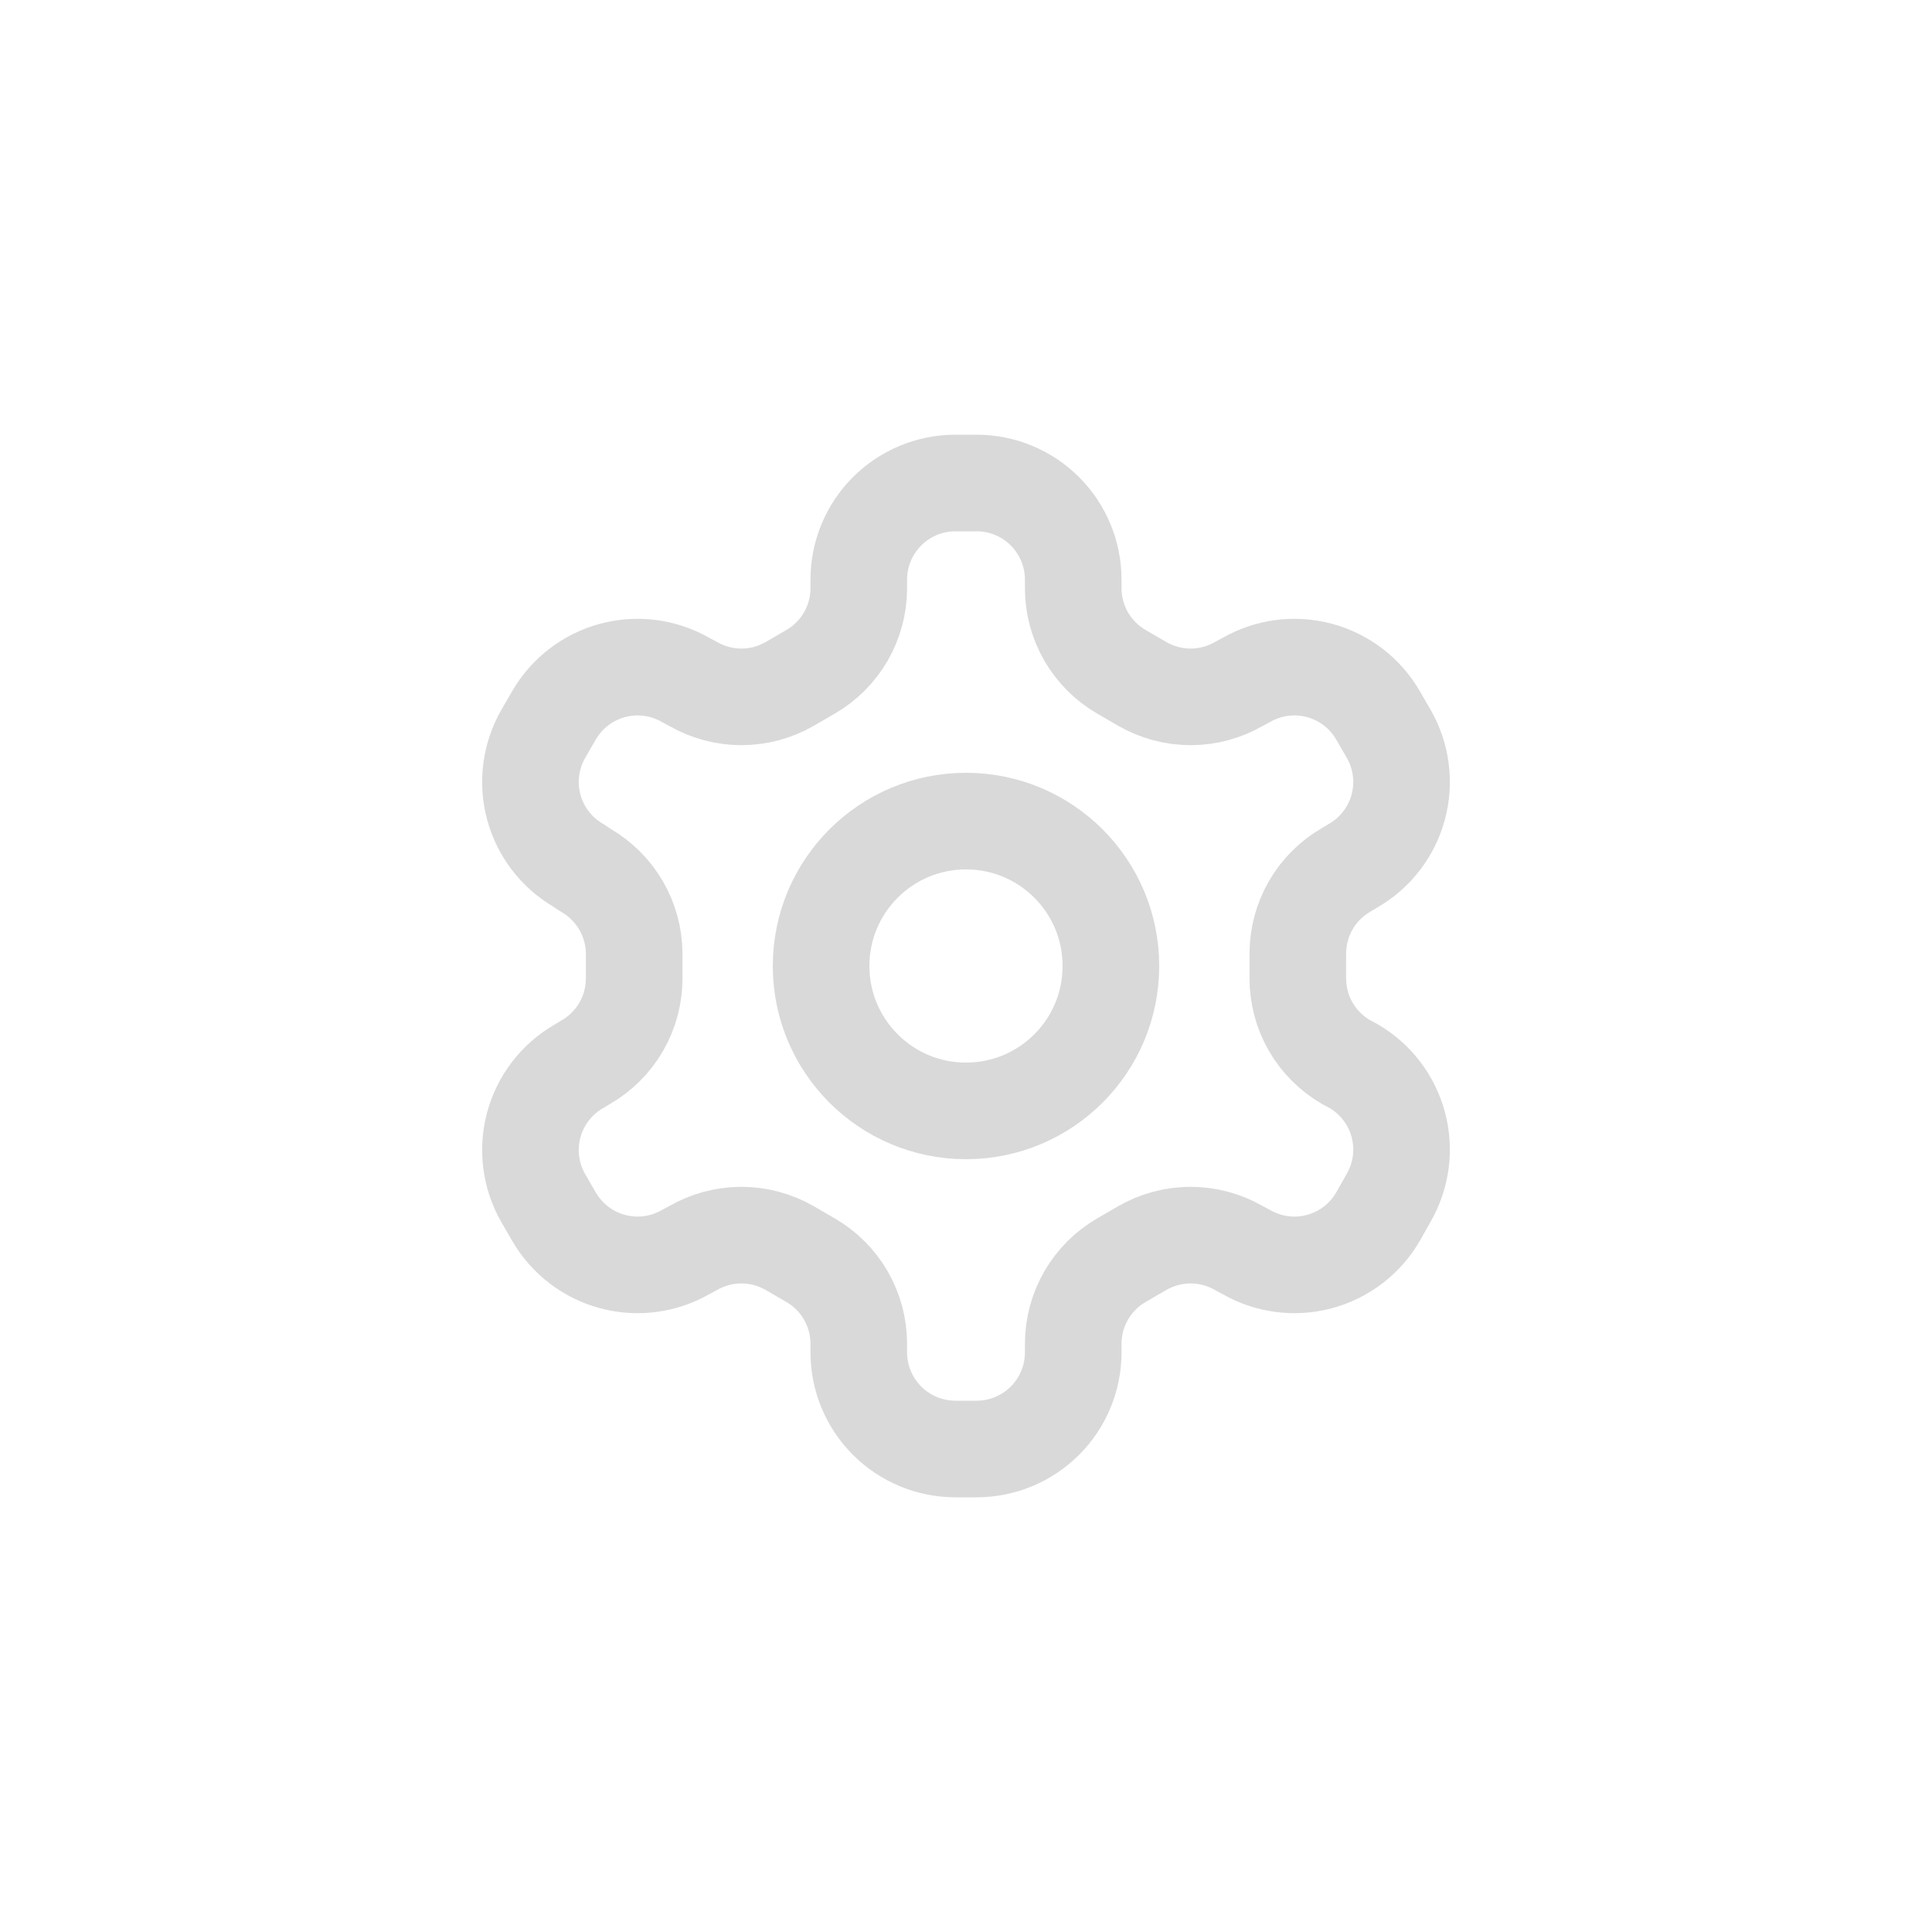
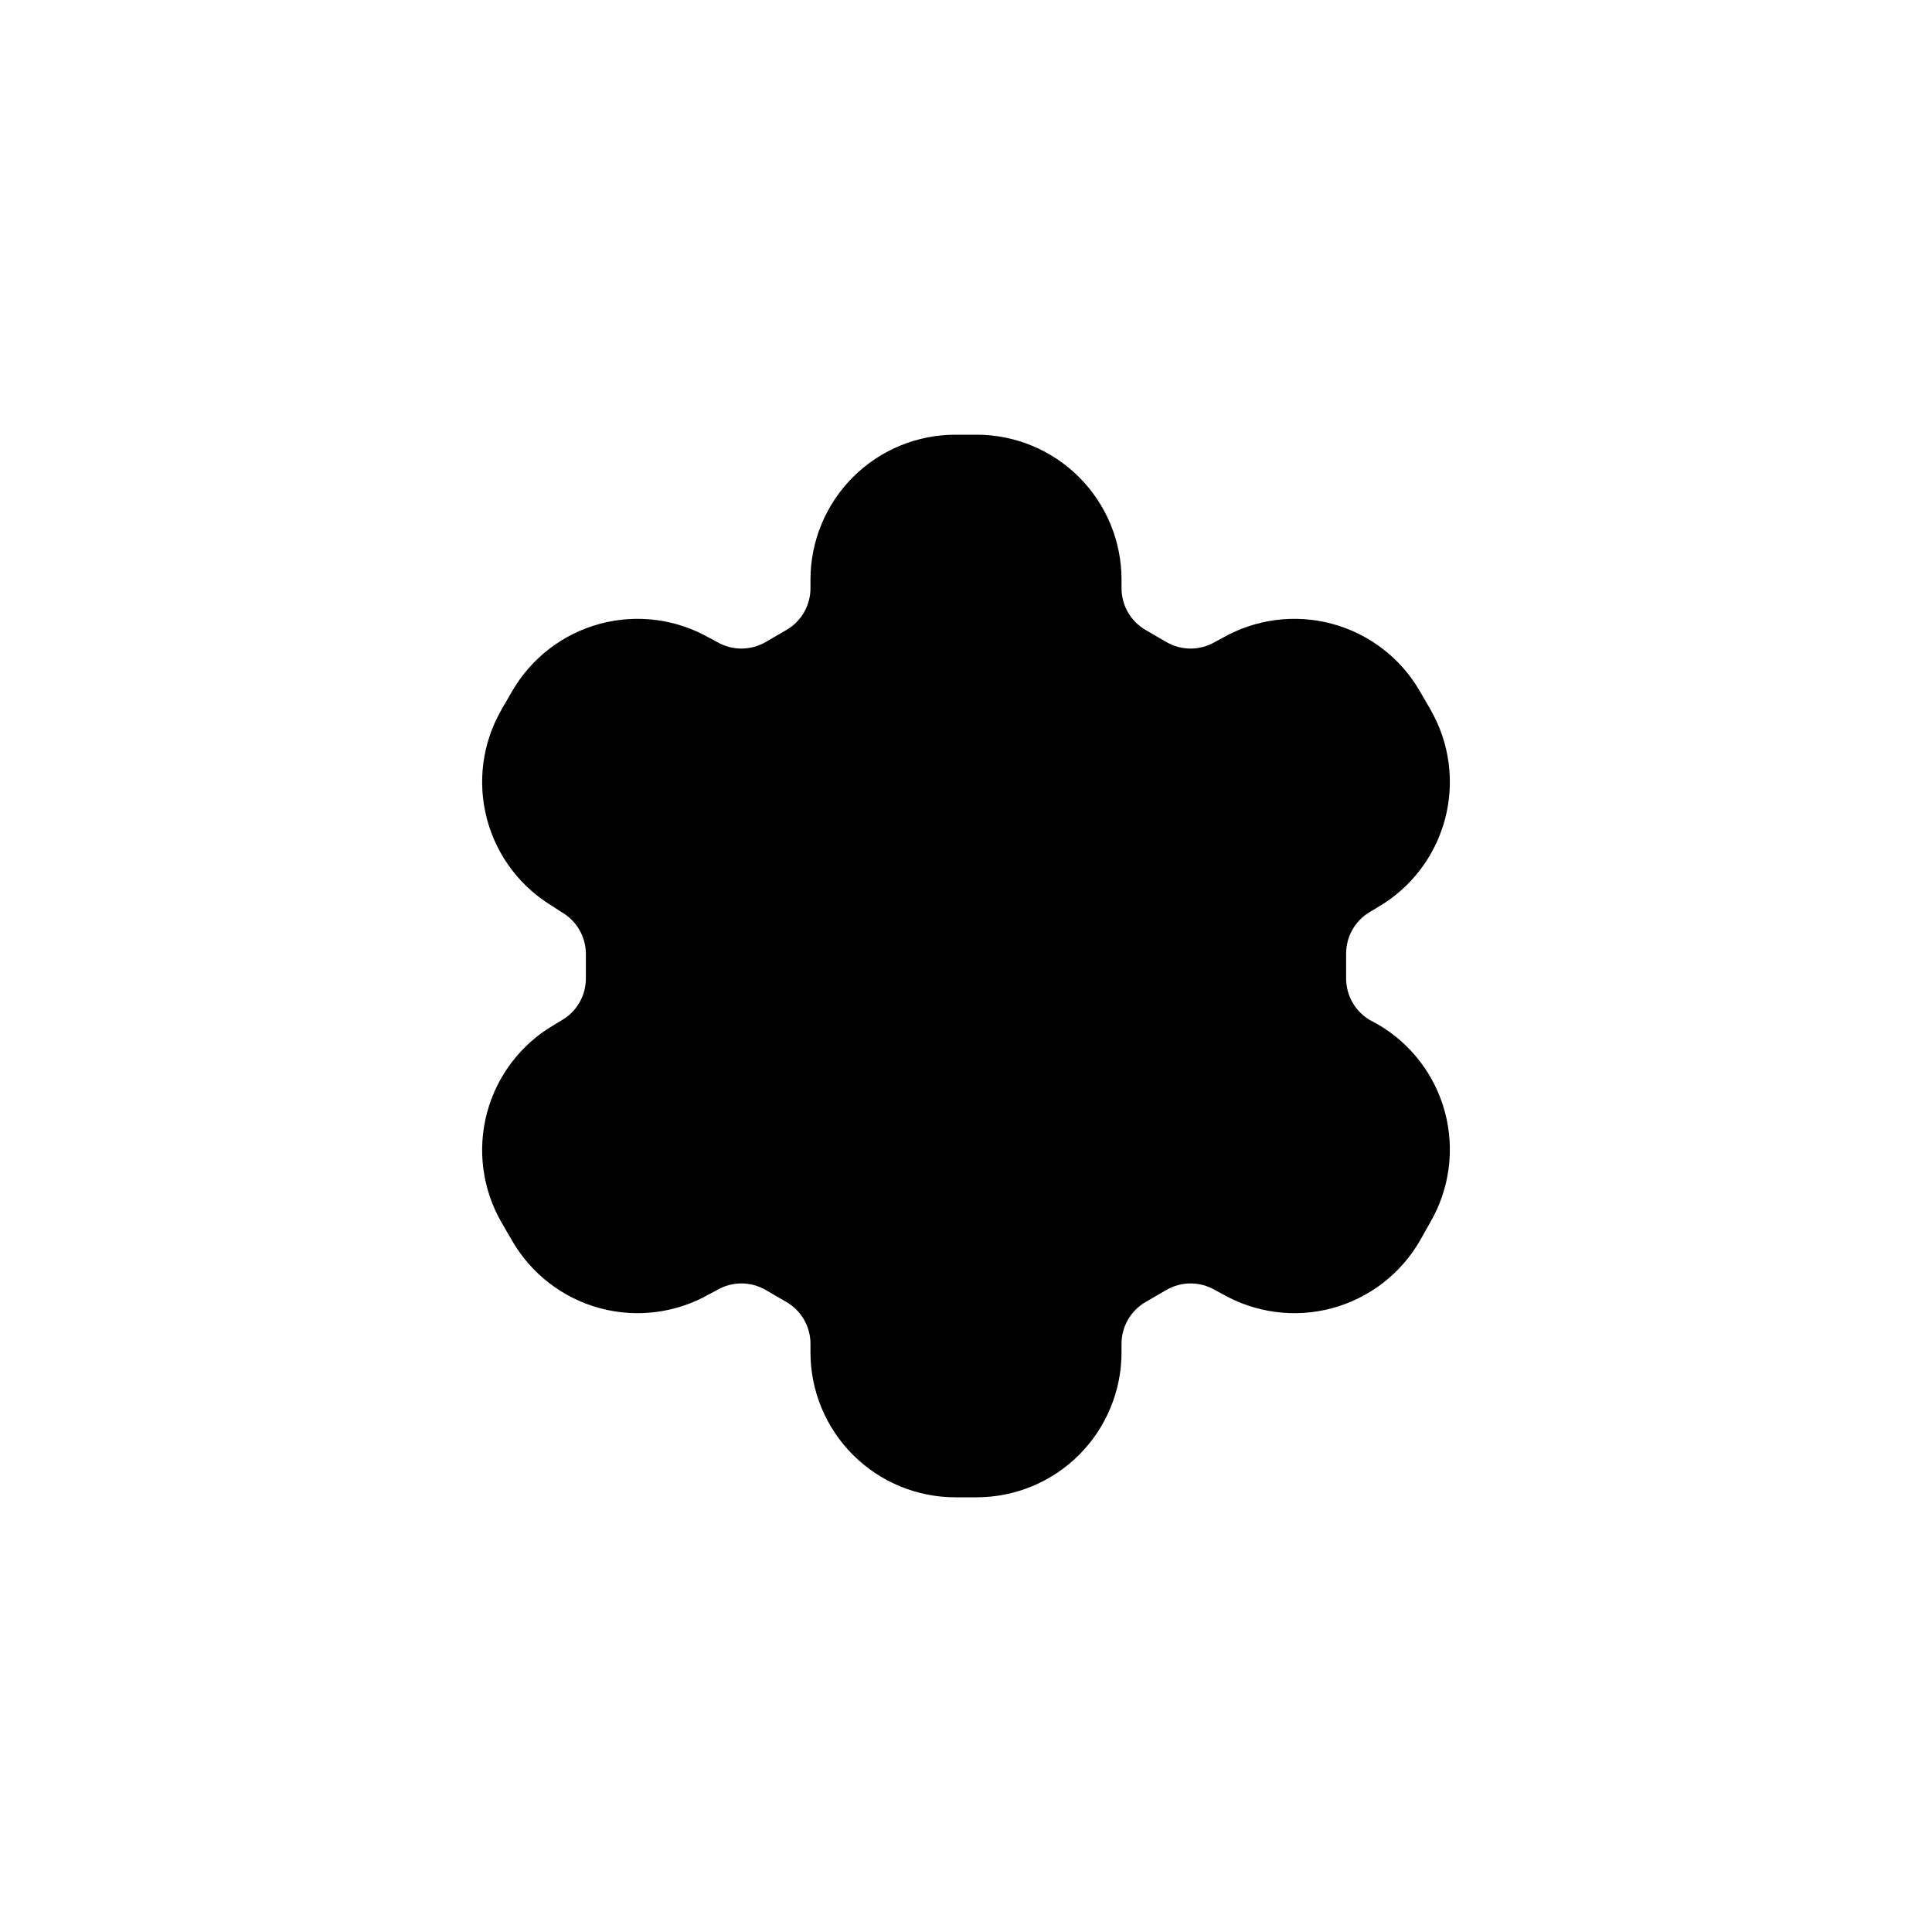
- <svg xmlns="http://www.w3.org/2000/svg" width="40" height="40" viewBox="0 0 40 40" fill="none">
-   <path d="M20.22 10H19.78C19.25 10 18.741 10.211 18.366 10.586C17.991 10.961 17.78 11.47 17.78 12V12.18C17.78 12.531 17.687 12.875 17.512 13.179C17.336 13.482 17.084 13.735 16.78 13.91L16.35 14.16C16.046 14.335 15.701 14.428 15.35 14.428C14.999 14.428 14.654 14.335 14.35 14.16L14.2 14.08C13.741 13.815 13.196 13.743 12.684 13.88C12.172 14.017 11.736 14.351 11.47 14.81L11.25 15.19C10.985 15.649 10.913 16.194 11.05 16.706C11.187 17.218 11.521 17.654 11.98 17.92L12.13 18.02C12.432 18.195 12.684 18.445 12.859 18.747C13.034 19.049 13.128 19.391 13.13 19.74V20.25C13.131 20.602 13.04 20.949 12.864 21.255C12.688 21.56 12.435 21.814 12.13 21.99L11.98 22.08C11.521 22.346 11.187 22.782 11.05 23.294C10.913 23.806 10.985 24.351 11.25 24.81L11.47 25.19C11.736 25.648 12.172 25.983 12.684 26.12C13.196 26.257 13.741 26.185 14.2 25.92L14.35 25.84C14.654 25.665 14.999 25.572 15.35 25.572C15.701 25.572 16.046 25.665 16.35 25.84L16.78 26.09C17.084 26.265 17.336 26.517 17.512 26.821C17.687 27.125 17.78 27.469 17.78 27.82V28C17.78 28.53 17.991 29.039 18.366 29.414C18.741 29.789 19.25 30 19.78 30H20.22C20.75 30 21.259 29.789 21.634 29.414C22.009 29.039 22.22 28.53 22.22 28V27.82C22.22 27.469 22.313 27.125 22.488 26.821C22.664 26.517 22.916 26.265 23.22 26.09L23.65 25.84C23.954 25.665 24.299 25.572 24.65 25.572C25.001 25.572 25.346 25.665 25.65 25.84L25.8 25.92C26.259 26.185 26.804 26.257 27.316 26.12C27.828 25.983 28.265 25.648 28.53 25.19L28.75 24.8C29.015 24.341 29.087 23.796 28.95 23.284C28.813 22.772 28.479 22.336 28.02 22.07L27.87 21.99C27.565 21.814 27.312 21.56 27.136 21.255C26.96 20.949 26.869 20.602 26.87 20.25V19.75C26.869 19.398 26.96 19.051 27.136 18.745C27.312 18.44 27.565 18.186 27.87 18.01L28.02 17.92C28.479 17.654 28.813 17.218 28.95 16.706C29.087 16.194 29.015 15.649 28.75 15.19L28.53 14.81C28.265 14.351 27.828 14.017 27.316 13.88C26.804 13.743 26.259 13.815 25.8 14.08L25.65 14.16C25.346 14.335 25.001 14.428 24.65 14.428C24.299 14.428 23.954 14.335 23.65 14.16L23.22 13.91C22.916 13.735 22.664 13.482 22.488 13.179C22.313 12.875 22.22 12.531 22.22 12.18V12C22.22 11.47 22.009 10.961 21.634 10.586C21.259 10.211 20.75 10 20.22 10Z" stroke="#D9D9D9" stroke-width="2" stroke-linecap="round" stroke-linejoin="round" />
-   <path d="M20 23C21.657 23 23 21.657 23 20C23 18.343 21.657 17 20 17C18.343 17 17 18.343 17 20C17 21.657 18.343 23 20 23Z" stroke="#D9D9D9" stroke-width="2" stroke-linecap="round" stroke-linejoin="round" />
+ <svg xmlns="http://www.w3.org/2000/svg" width="40" height="40" viewBox="0 0 40 40" fill="currentColor">
+   <path d="M20.22 10H19.78C19.25 10 18.741 10.211 18.366 10.586C17.991 10.961 17.78 11.47 17.78 12V12.18C17.78 12.531 17.687 12.875 17.512 13.179C17.336 13.482 17.084 13.735 16.78 13.91L16.35 14.16C16.046 14.335 15.701 14.428 15.35 14.428C14.999 14.428 14.654 14.335 14.35 14.16L14.2 14.08C13.741 13.815 13.196 13.743 12.684 13.88C12.172 14.017 11.736 14.351 11.47 14.81L11.25 15.19C10.985 15.649 10.913 16.194 11.05 16.706C11.187 17.218 11.521 17.654 11.98 17.92L12.13 18.02C12.432 18.195 12.684 18.445 12.859 18.747C13.034 19.049 13.128 19.391 13.13 19.74V20.25C13.131 20.602 13.04 20.949 12.864 21.255C12.688 21.56 12.435 21.814 12.13 21.99L11.98 22.08C11.521 22.346 11.187 22.782 11.05 23.294C10.913 23.806 10.985 24.351 11.25 24.81L11.47 25.19C11.736 25.648 12.172 25.983 12.684 26.12C13.196 26.257 13.741 26.185 14.2 25.92L14.35 25.84C14.654 25.665 14.999 25.572 15.35 25.572C15.701 25.572 16.046 25.665 16.35 25.84L16.78 26.09C17.084 26.265 17.336 26.517 17.512 26.821C17.687 27.125 17.78 27.469 17.78 27.82V28C17.78 28.53 17.991 29.039 18.366 29.414C18.741 29.789 19.25 30 19.78 30H20.22C20.75 30 21.259 29.789 21.634 29.414C22.009 29.039 22.22 28.53 22.22 28V27.82C22.22 27.469 22.313 27.125 22.488 26.821C22.664 26.517 22.916 26.265 23.22 26.09L23.65 25.84C23.954 25.665 24.299 25.572 24.65 25.572C25.001 25.572 25.346 25.665 25.65 25.84L25.8 25.92C26.259 26.185 26.804 26.257 27.316 26.12C27.828 25.983 28.265 25.648 28.53 25.19L28.75 24.8C29.015 24.341 29.087 23.796 28.95 23.284C28.813 22.772 28.479 22.336 28.02 22.07L27.87 21.99C27.565 21.814 27.312 21.56 27.136 21.255C26.96 20.949 26.869 20.602 26.87 20.25V19.75C26.869 19.398 26.96 19.051 27.136 18.745C27.312 18.44 27.565 18.186 27.87 18.01L28.02 17.92C28.479 17.654 28.813 17.218 28.95 16.706C29.087 16.194 29.015 15.649 28.75 15.19L28.53 14.81C28.265 14.351 27.828 14.017 27.316 13.88C26.804 13.743 26.259 13.815 25.8 14.08L25.65 14.16C25.346 14.335 25.001 14.428 24.65 14.428C24.299 14.428 23.954 14.335 23.65 14.16L23.22 13.91C22.916 13.735 22.664 13.482 22.488 13.179C22.313 12.875 22.22 12.531 22.22 12.18V12C22.22 11.47 22.009 10.961 21.634 10.586C21.259 10.211 20.75 10 20.22 10Z" stroke="currentColor" stroke-width="2" stroke-linecap="round" stroke-linejoin="round" />
+   <path d="M20 23C21.657 23 23 21.657 23 20C23 18.343 21.657 17 20 17C18.343 17 17 18.343 17 20C17 21.657 18.343 23 20 23Z" stroke="currentColor" stroke-width="2" stroke-linecap="round" stroke-linejoin="round" />
</svg>
